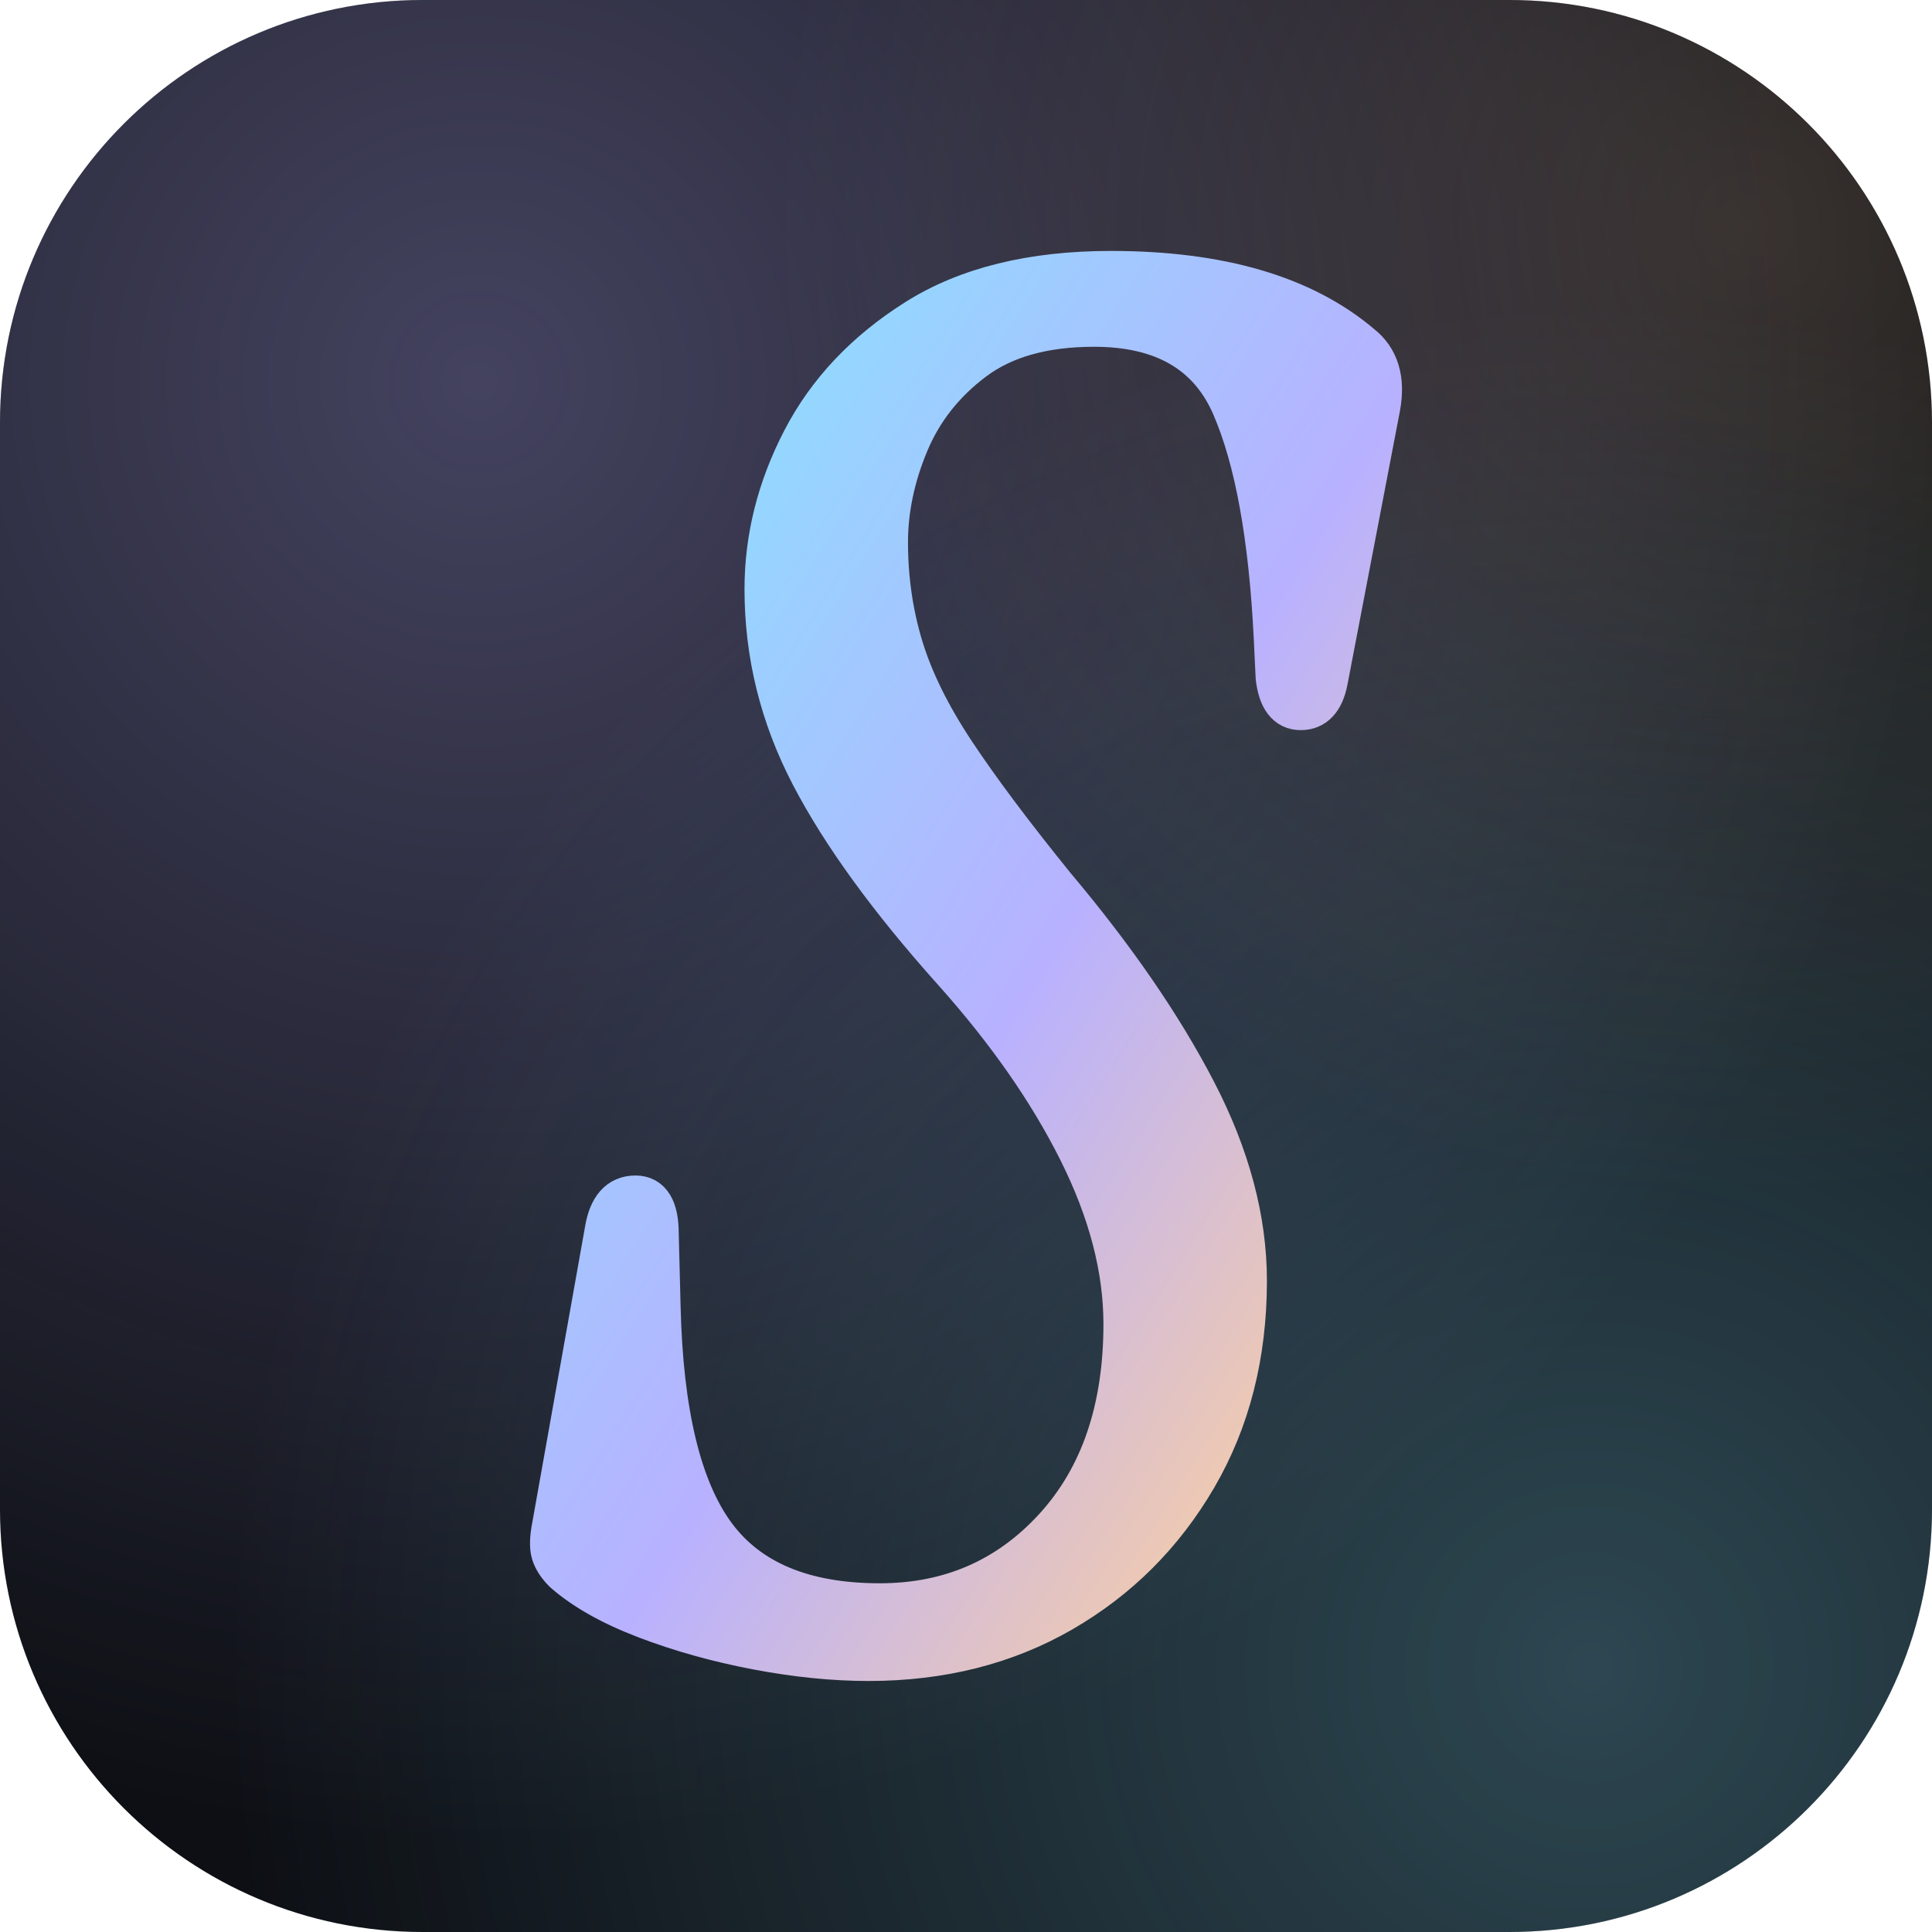
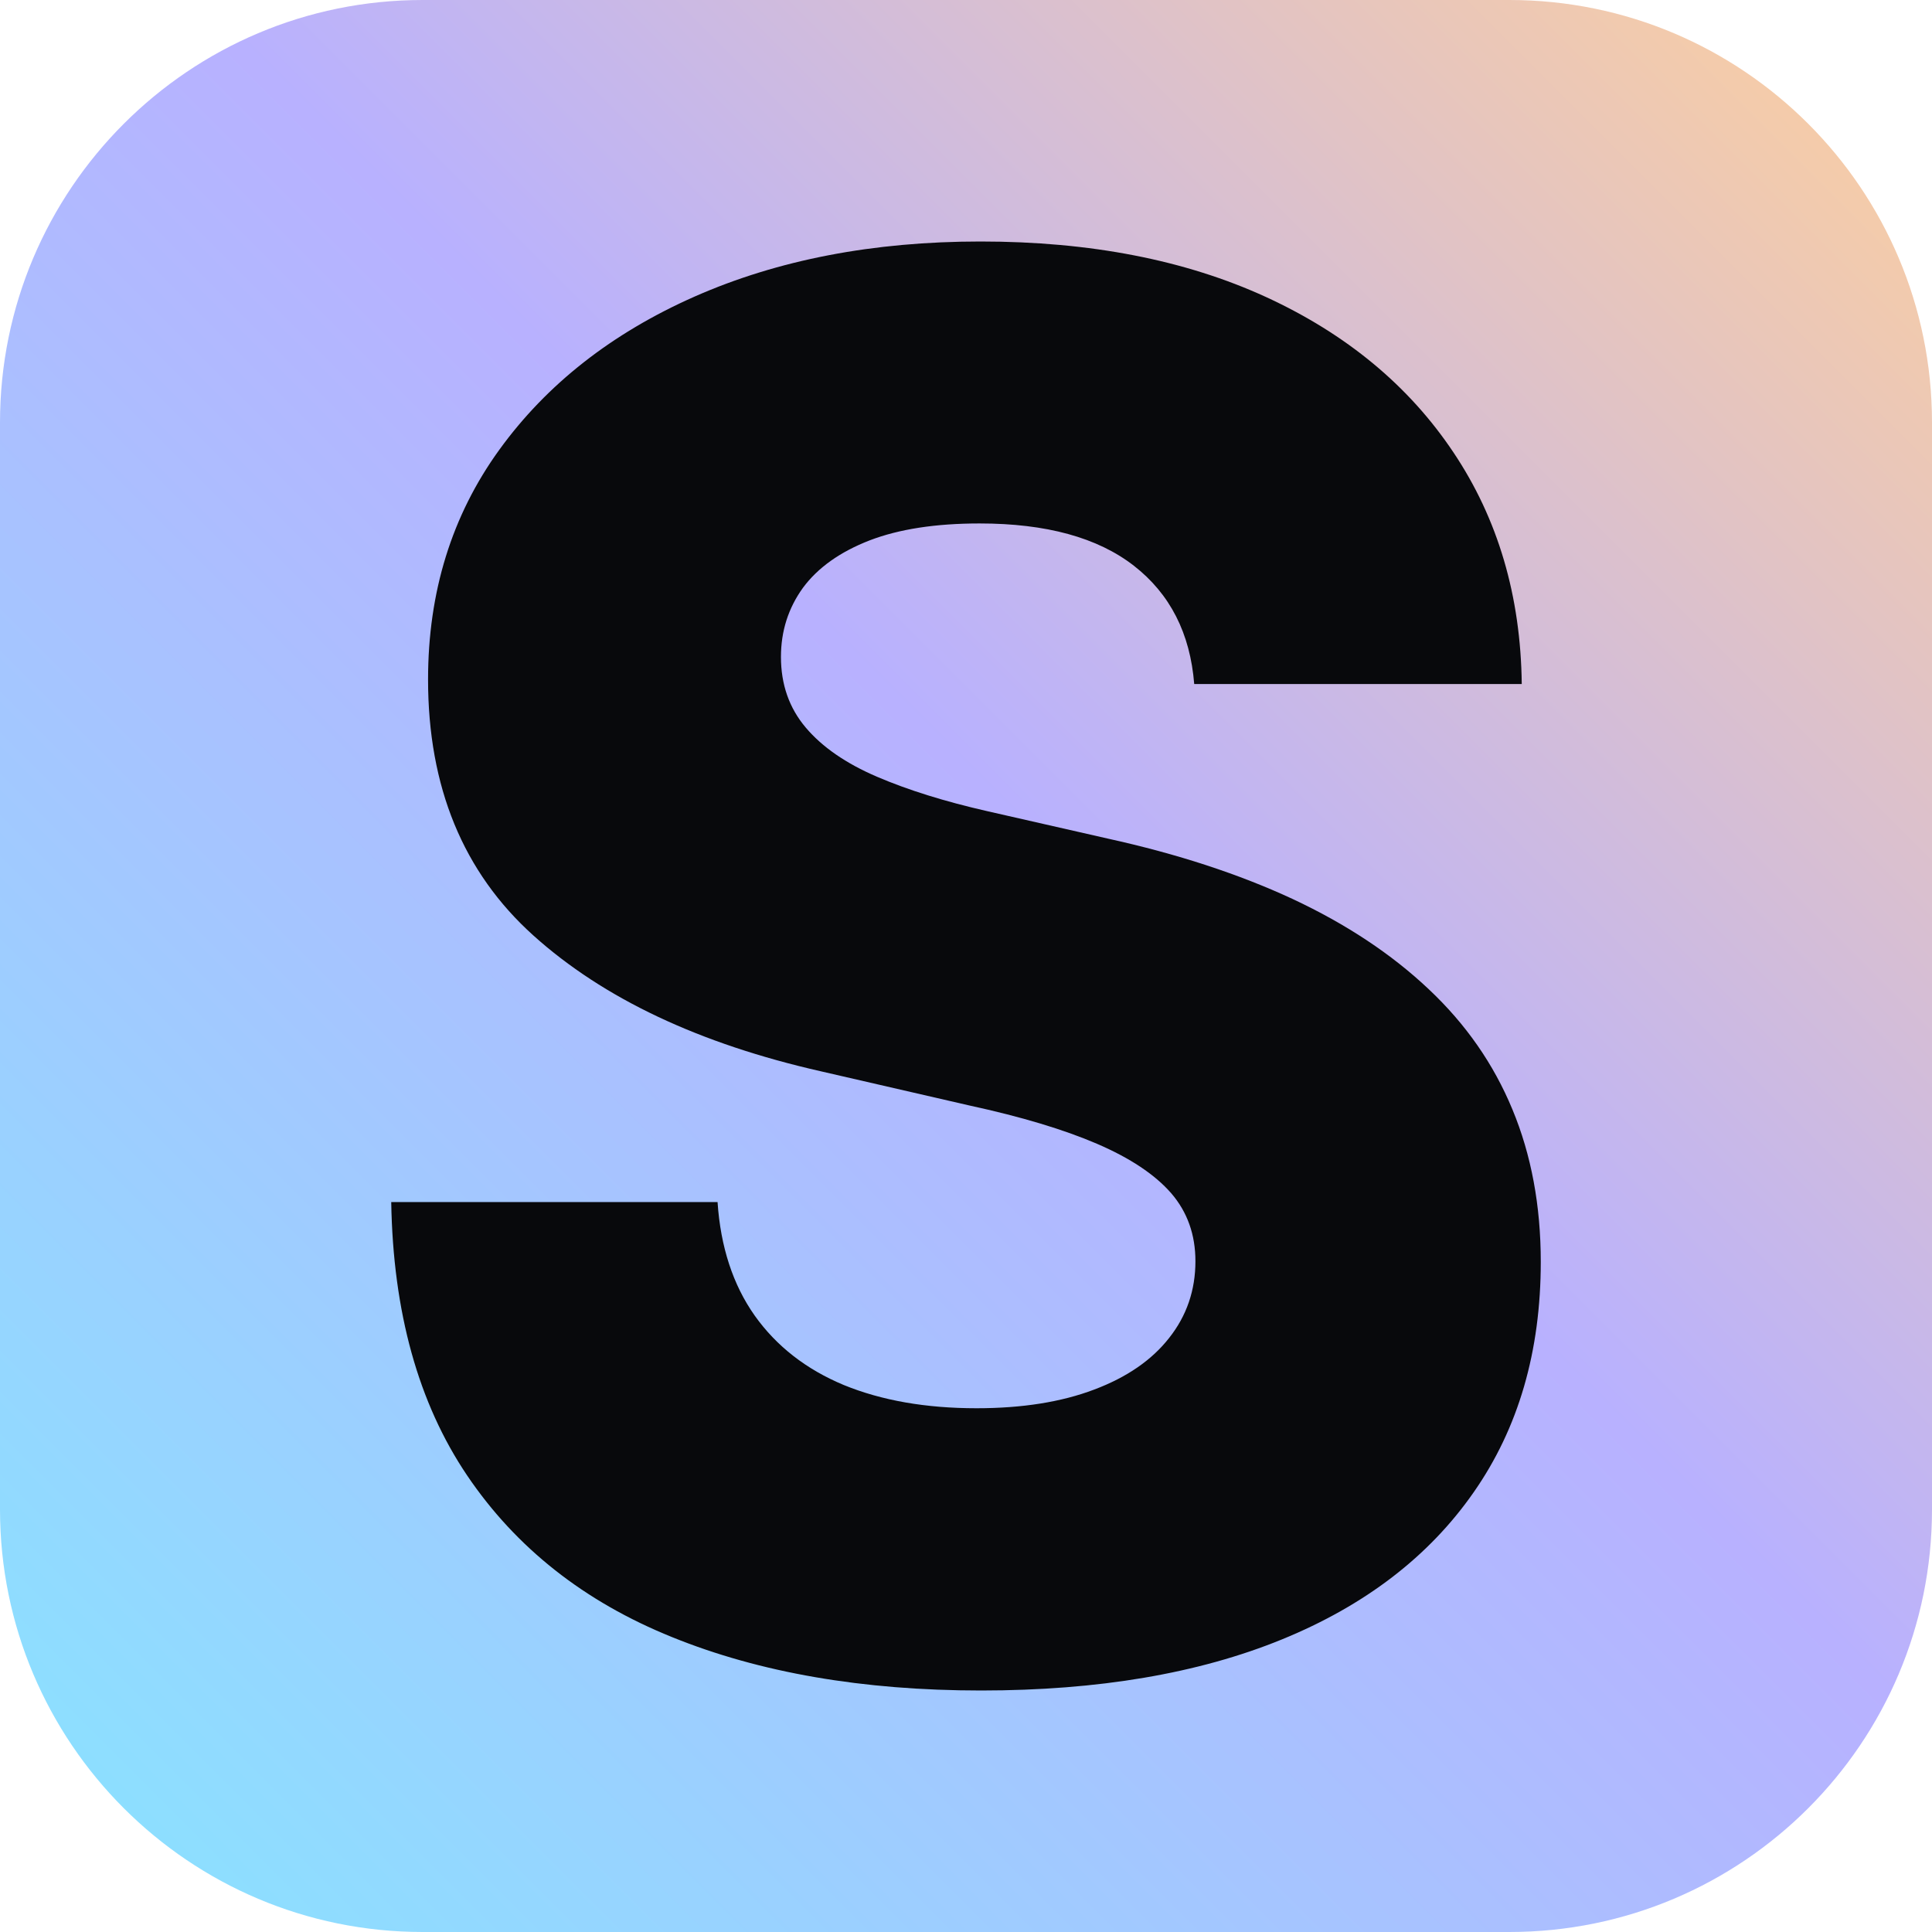
<svg xmlns="http://www.w3.org/2000/svg" viewBox="0 0 64 64">
  <defs>
-     <radialGradient id="auroraL" cx="0.25" cy="0.2" r="0.75">
-       <stop offset="0" stop-color="#b8b1ff" stop-opacity="0.32" />
-       <stop offset="1" stop-color="#b8b1ff" stop-opacity="0" />
-     </radialGradient>
-     <radialGradient id="auroraC" cx="0.82" cy="0.86" r="0.7">
-       <stop offset="0" stop-color="#87e5ff" stop-opacity="0.26" />
-       <stop offset="1" stop-color="#87e5ff" stop-opacity="0" />
-     </radialGradient>
-     <radialGradient id="auroraW" cx="0.9" cy="0.12" r="0.5">
-       <stop offset="0" stop-color="#ffd09b" stop-opacity="0.16" />
-       <stop offset="1" stop-color="#ffd09b" stop-opacity="0" />
-     </radialGradient>
-     <linearGradient id="brand" x1="0.08" y1="0.95" x2="0.92" y2="0.05">
+     <linearGradient id="g" x1="0" y1="1" x2="1" y2="0">
      <stop offset="0" stop-color="#87e5ff" />
-       <stop offset="0.55" stop-color="#b8b1ff" />
+       <stop offset=".55" stop-color="#b8b1ff" />
      <stop offset="1" stop-color="#ffd09b" />
    </linearGradient>
  </defs>
-   <rect width="64" height="64" rx="14" fill="#0d0f14" />
-   <rect width="64" height="64" rx="14" fill="url(#auroraL)" />
-   <rect width="64" height="64" rx="14" fill="url(#auroraC)" />
-   <rect width="64" height="64" rx="14" fill="url(#auroraW)" />
-   <g transform="translate(18.002 54.440) scale(0.06225 -0.06225)">
-     <path d="M173 -9Q145 -9 113.5 -3.0Q82 3 54.5 13.5Q27 24 11 38Q6 43 4.5 48.0Q3 53 5 63L33 220Q36 238 49 238Q61 238 61 218L62 179Q64 95 91.0 58.0Q118 21 179 21Q235 21 272.0 61.5Q309 102 309 170Q309 214 285.0 262.0Q261 310 218 358Q167 415 142.5 462.0Q118 509 118 561Q118 602 138.0 640.5Q158 679 198.5 704.5Q239 730 302 730Q389 730 435 691Q449 680 445 658L417 512Q414 497 403 497Q392 497 390 514L389 535Q385 616 366.5 658.5Q348 701 293 701Q253 701 229.0 683.0Q205 665 194.0 638.5Q183 612 183 586Q183 557 191.0 530.5Q199 504 218.5 474.5Q238 445 272 403Q320 346 347.0 294.0Q374 242 374 193Q374 134 347.5 88.5Q321 43 276.0 17.0Q231 -9 173 -9Z" fill="url(#brand)" stroke="url(#brand)" stroke-width="22" stroke-linejoin="round" stroke-linecap="round" />
-   </g>
+   <rect width="64" height="64" rx="14" fill="url(#g)" />
+   <path d="M32.5 56Q26.62 56 22.26 54.23Q17.9 52.47 15.47 48.87Q13.05 45.28 12.96 39.82H23.77Q23.92 42.05 25 43.58Q26.08 45.1 27.95 45.88Q29.83 46.65 32.35 46.65Q34.62 46.65 36.25 46.03Q37.87 45.42 38.73 44.32Q39.6 43.22 39.6 41.78Q39.6 40.46 38.8 39.53Q37.99 38.6 36.34 37.89Q34.69 37.18 32.11 36.62L27.2 35.49Q21.15 34.12 17.67 30.99Q14.18 27.85 14.18 22.51Q14.18 18.16 16.54 14.9Q18.9 11.64 23.02 9.82Q27.15 8 32.48 8Q37.93 8 41.94 9.84Q45.94 11.68 48.15 14.99Q50.36 18.29 50.41 22.66H39.56Q39.36 20.14 37.56 18.74Q35.76 17.34 32.45 17.34Q30.27 17.34 28.81 17.9Q27.34 18.47 26.6 19.47Q25.87 20.48 25.87 21.76Q25.87 23.13 26.69 24.1Q27.51 25.07 29.05 25.73Q30.59 26.39 32.7 26.87L36.7 27.78Q40.15 28.54 42.82 29.78Q45.49 31.03 47.33 32.77Q49.17 34.5 50.1 36.75Q51.04 39.01 51.04 41.8Q51.04 46.25 48.82 49.43Q46.6 52.62 42.46 54.31Q38.32 56 32.5 56Z" fill="#08090c" />
</svg>
